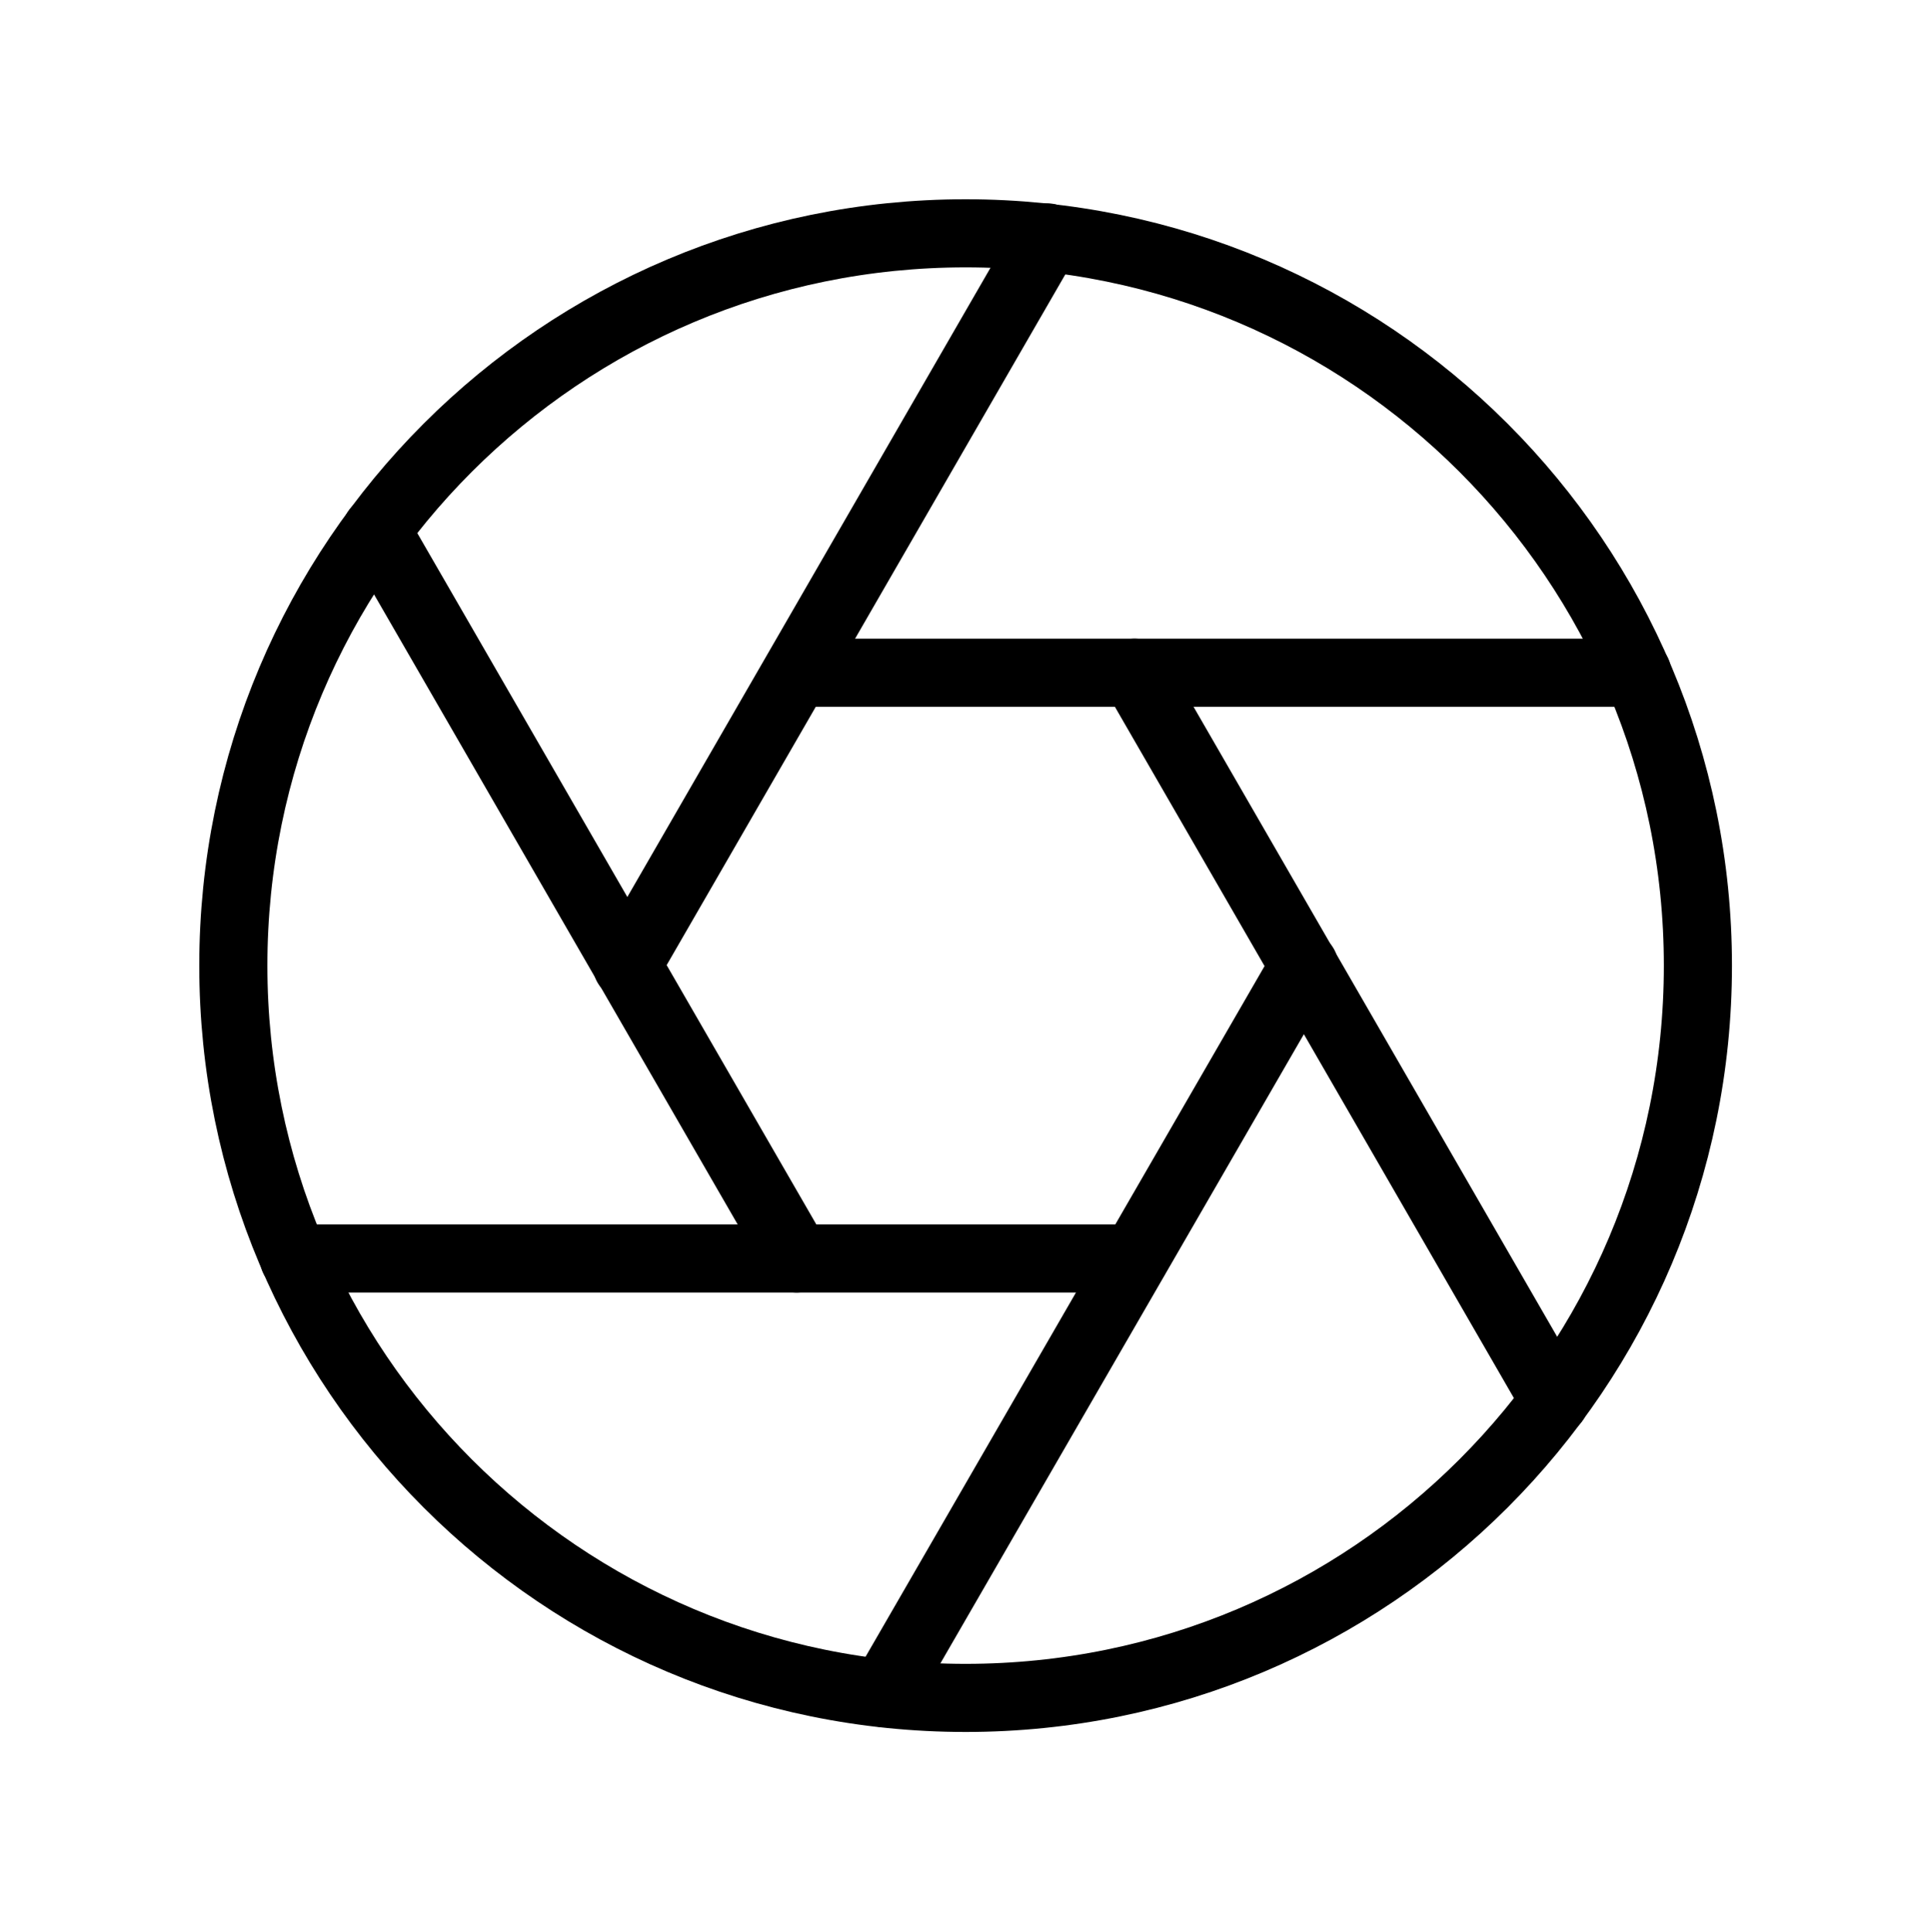
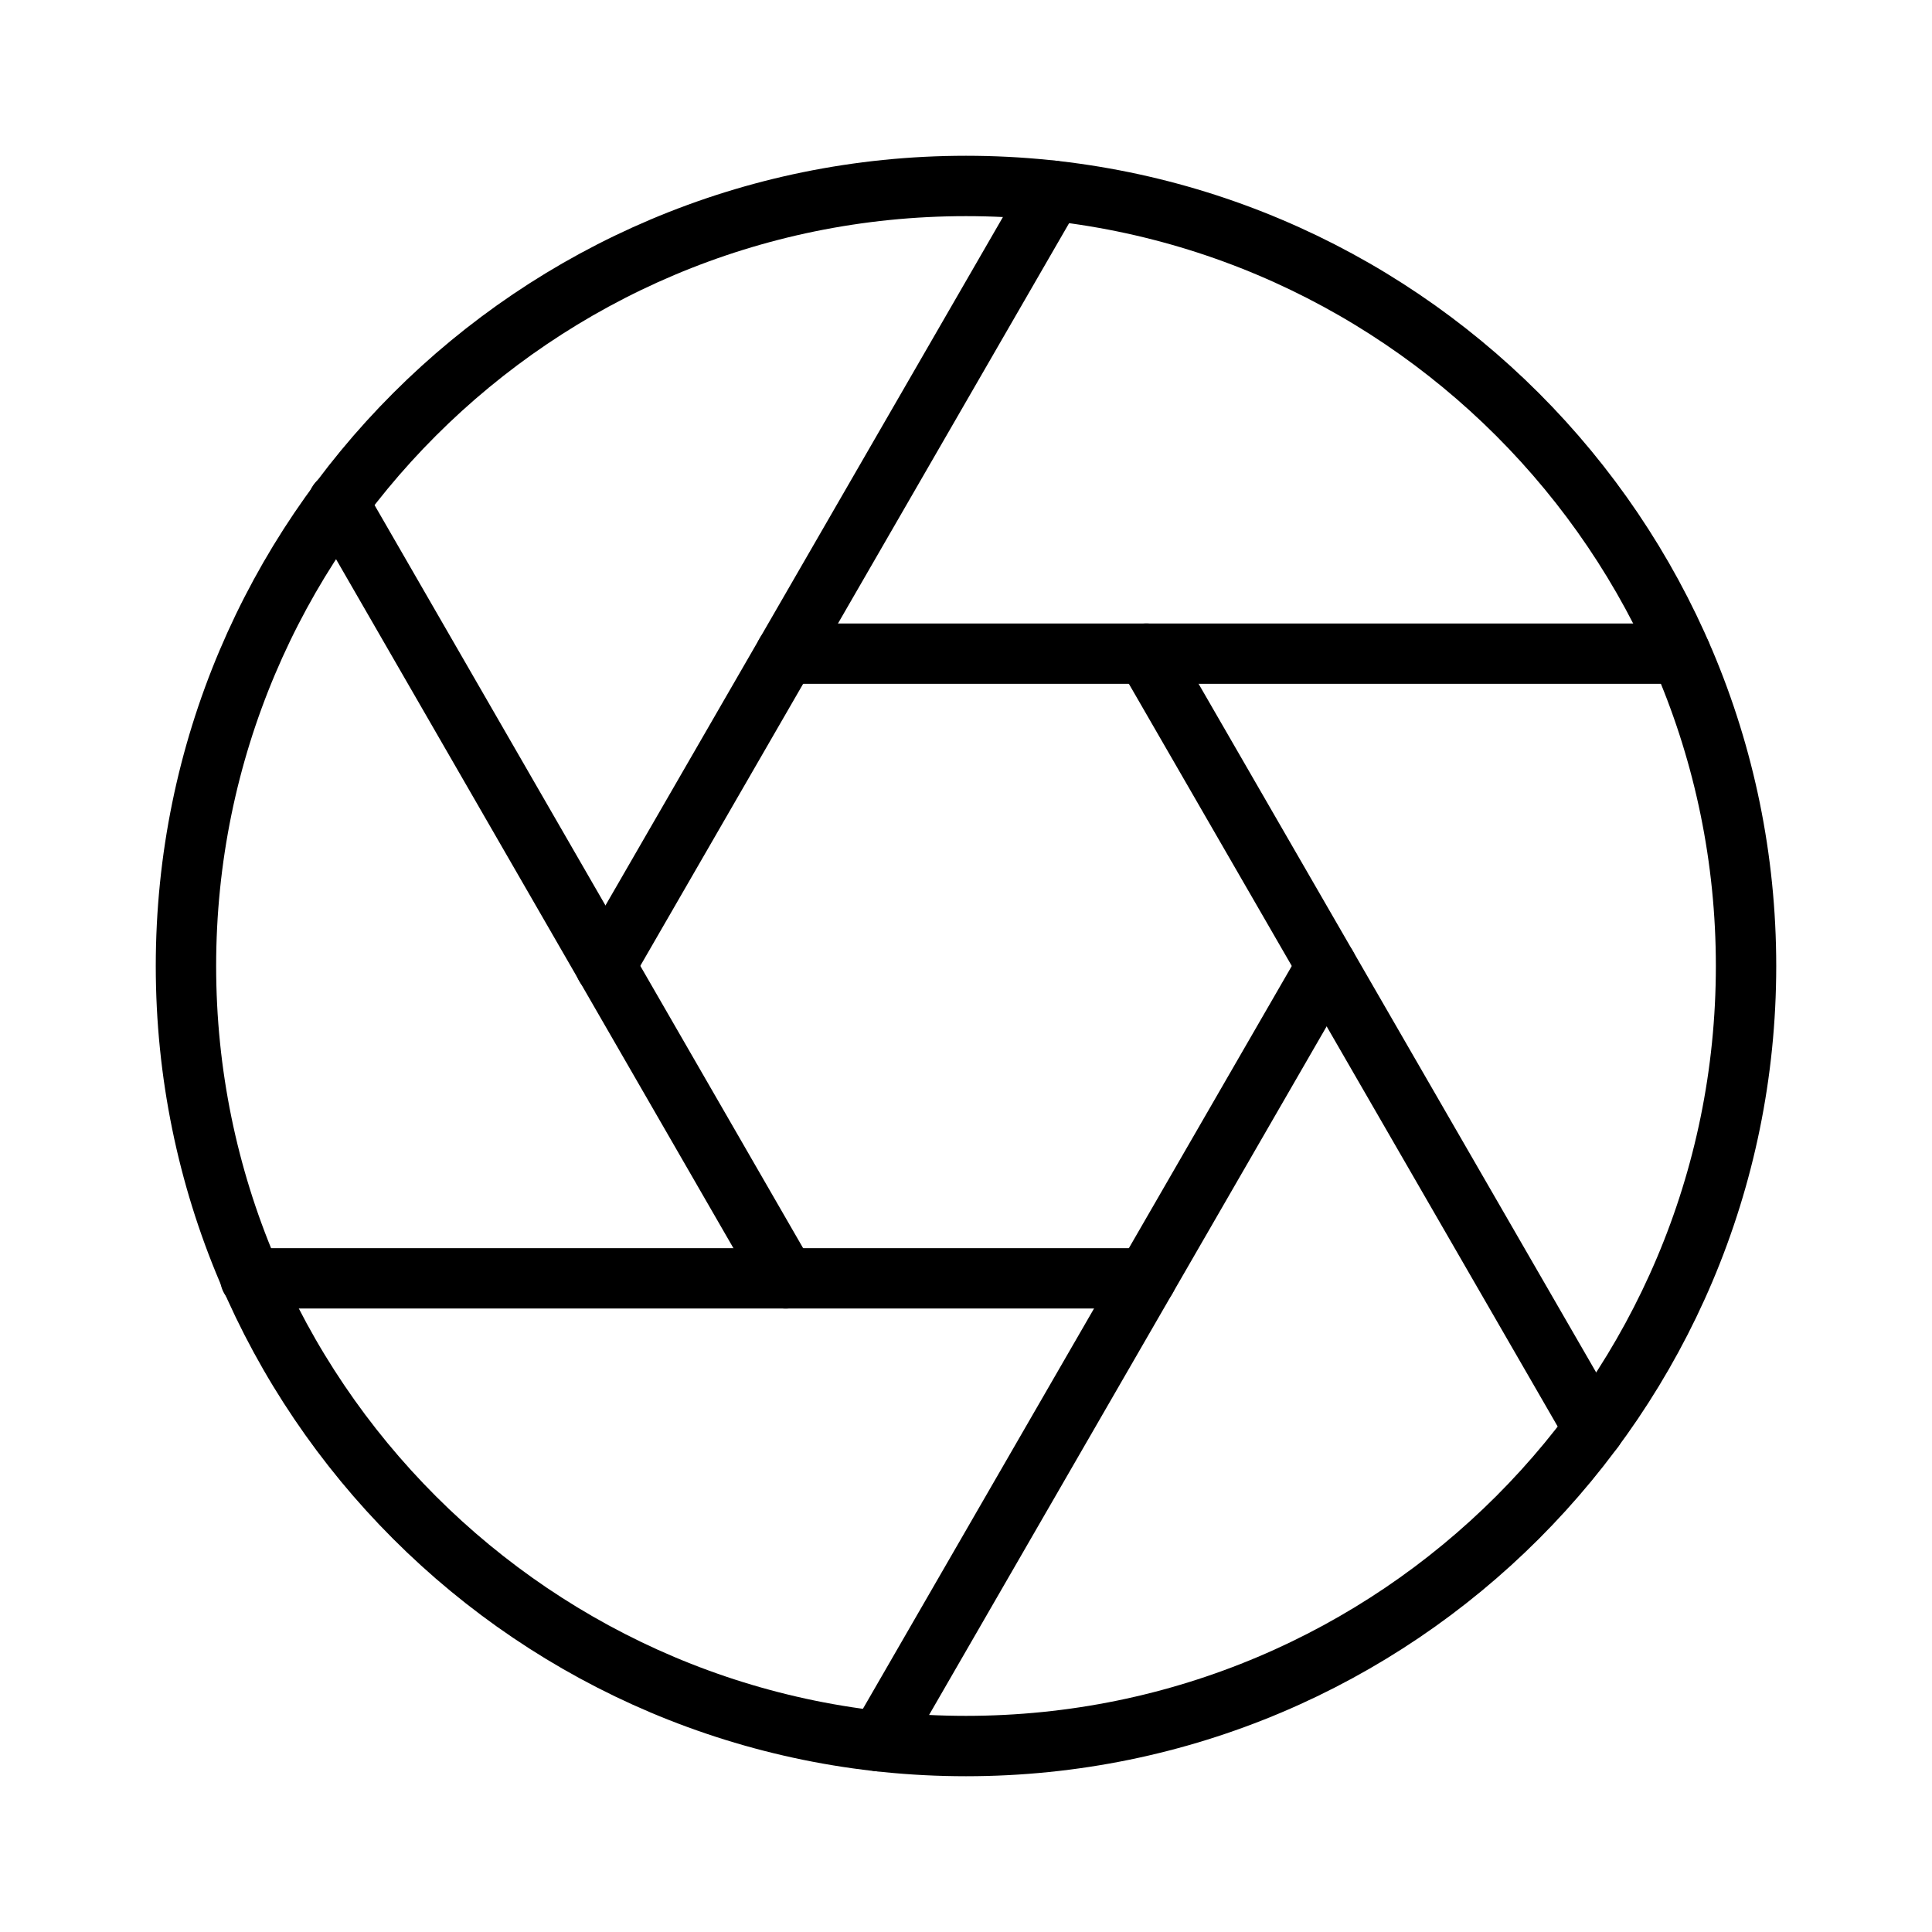
- <svg xmlns="http://www.w3.org/2000/svg" viewBox="0 0 283.5 283.5">
-   <g fill="none" stroke="#000" stroke-linecap="round" stroke-linejoin="round" stroke-width="10">
-     <path d="m141.75 249.25c59.4 0 107.5-48.1 107.5-107.5s-48.1-107.5-107.5-107.5-107.5 48.1-107.5 107.5 48.1 107.5 107.5 107.5z" />
-     <path d="m166.55 98.75 61.7 106.9" />
-     <path d="m116.95 98.75h123.4" />
-     <path d="m92.05 141.75 61.7-106.9" />
-     <path d="m116.95 184.75-61.7-106.9" />
-     <path d="m166.55 184.75h-123.4" />
-     <path d="m191.45 141.75-61.7 106.8" />
+ <svg xmlns="http://www.w3.org/2000/svg" viewBox="0 0 24 24">
+   <g fill="none" stroke="#000" stroke-linecap="round" stroke-linejoin="round" stroke-width=".75">
+     <path d="m12 21.69c5.35 0 9.69-4.34 9.69-9.69s-4.34-9.69-9.69-9.69-9.69 4.34-9.69 9.69 4.34 9.69 9.69 9.69z" />
+     <path d="m14.24 8.12 5.56 9.63" />
+     <path d="m9.76 8.12h11.12" />
+     <path d="m7.52 12 5.56-9.63" />
+     <path d="m9.76 15.88-5.56-9.64" />
+     <path d="m14.24 15.88h-11.13" />
+     <path d="m16.48 12-5.56 9.63" />
  </g>
</svg>
